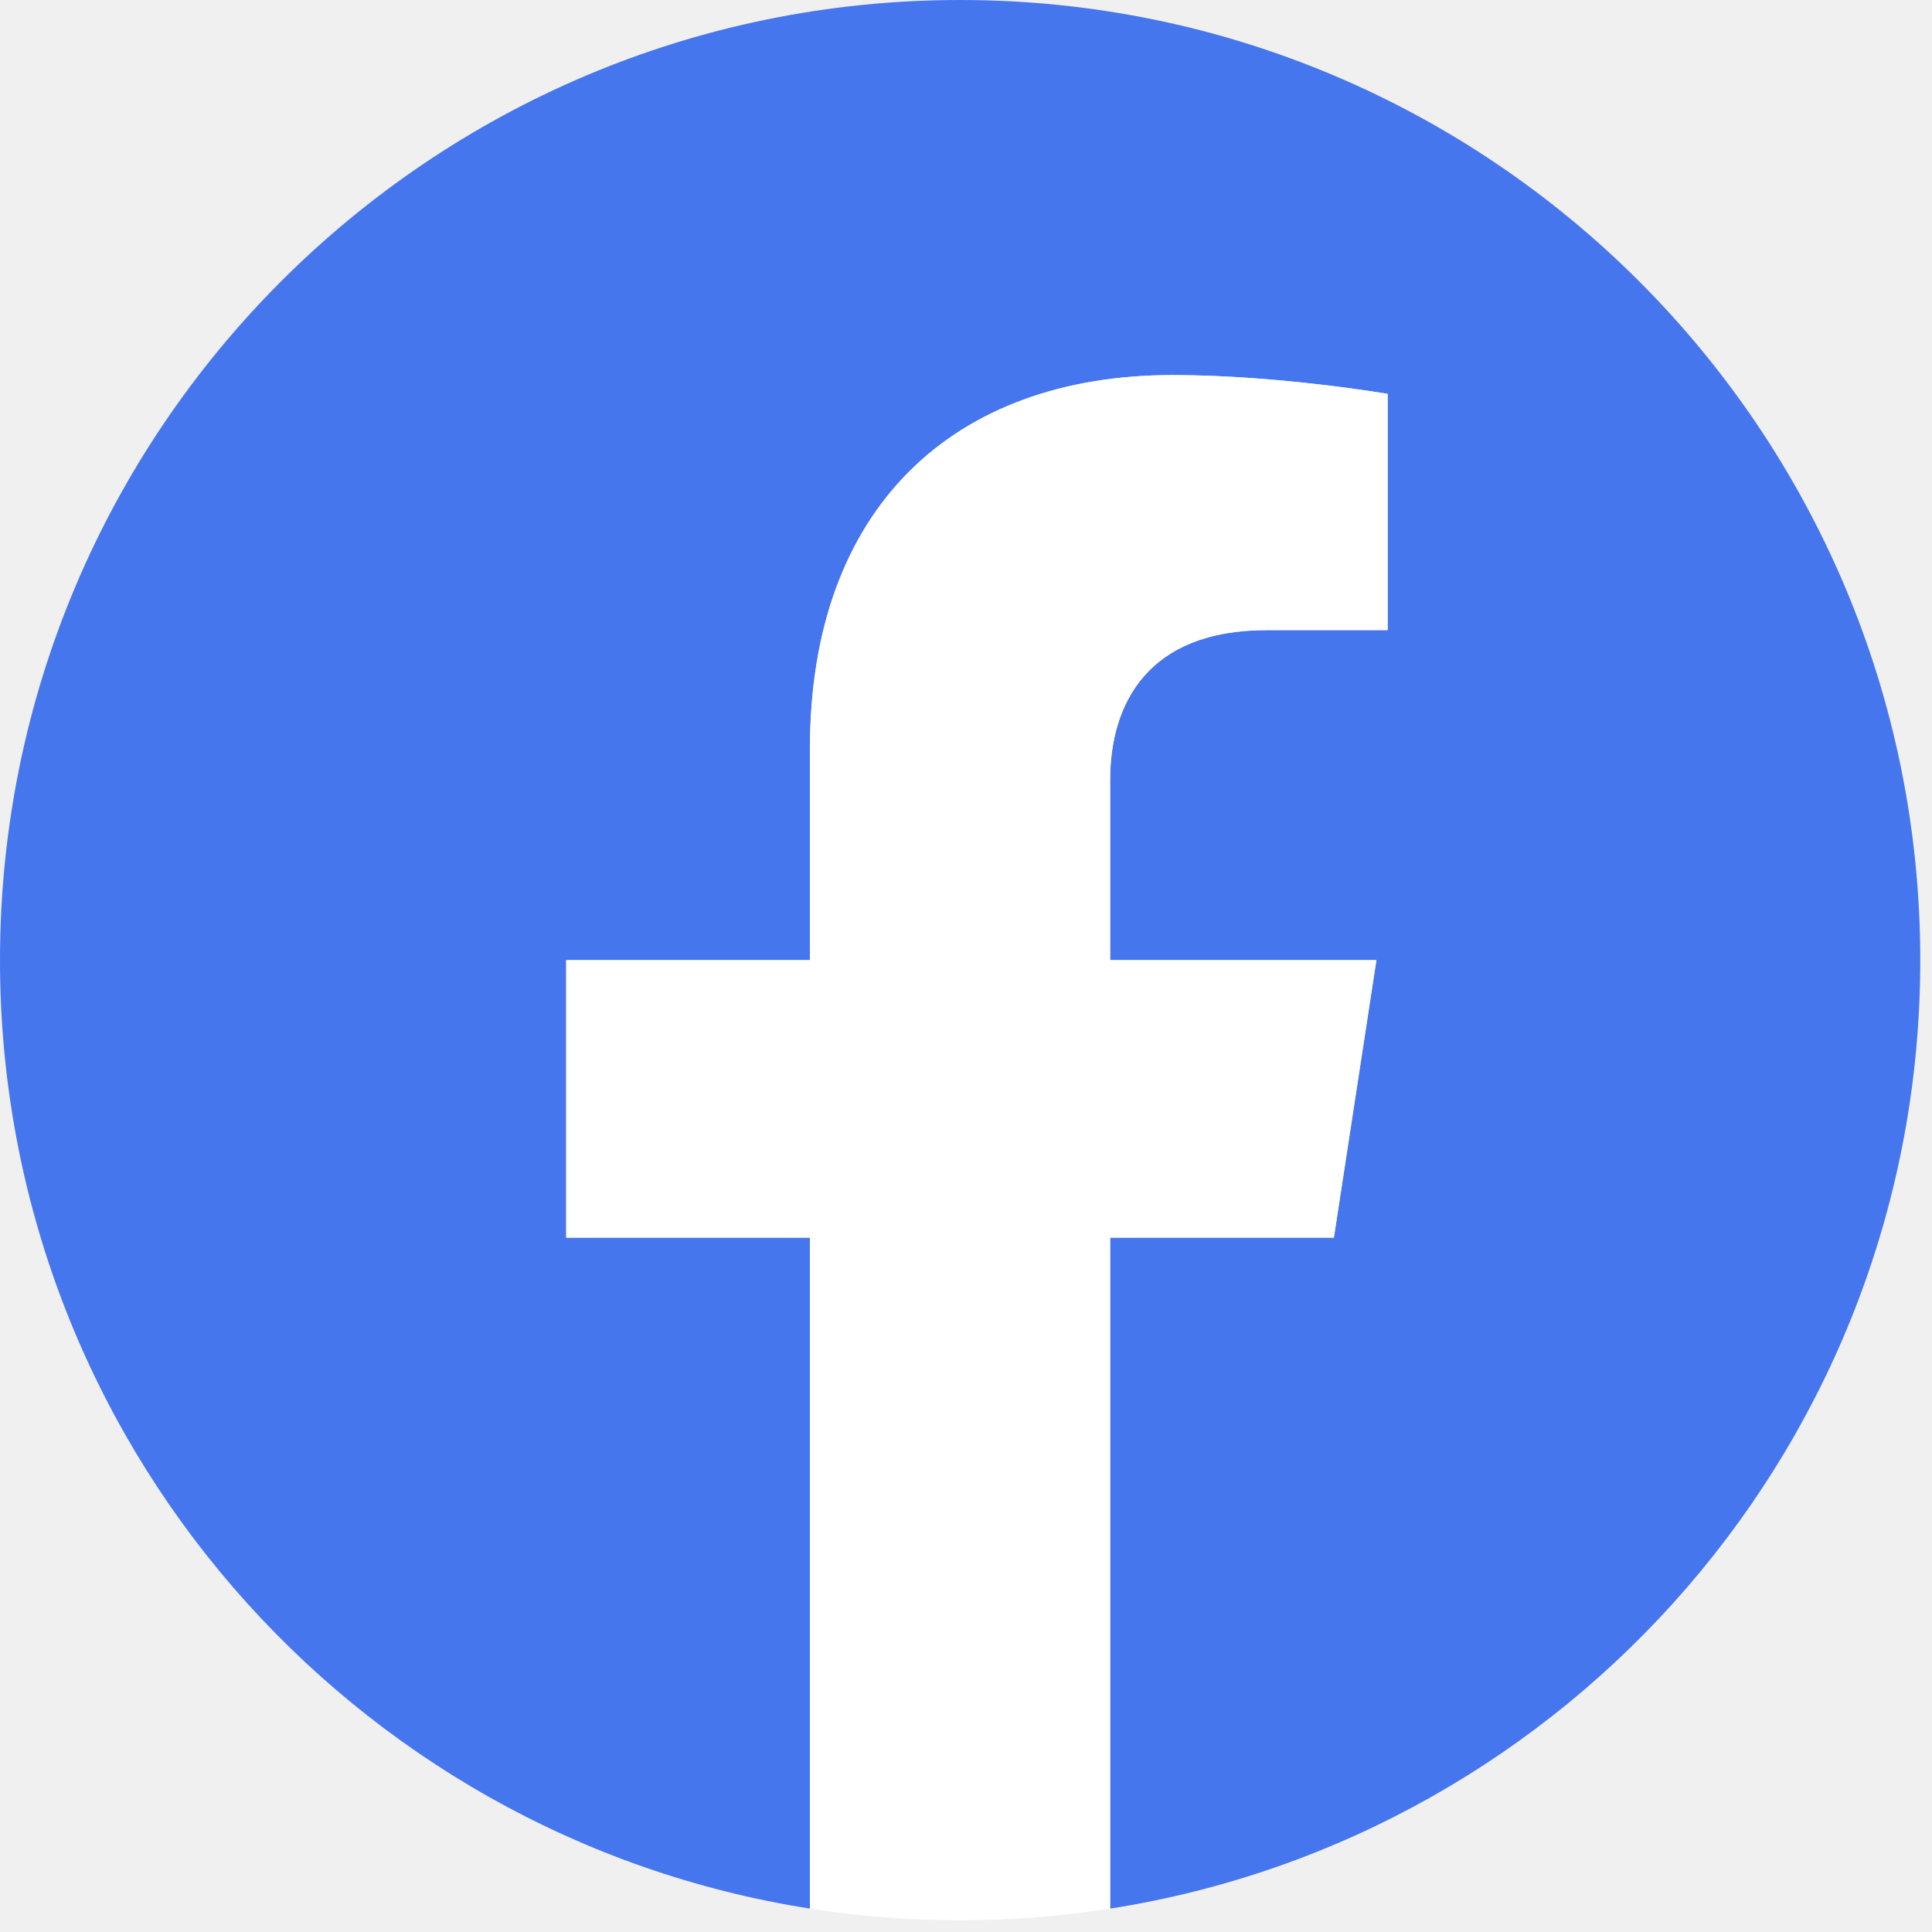
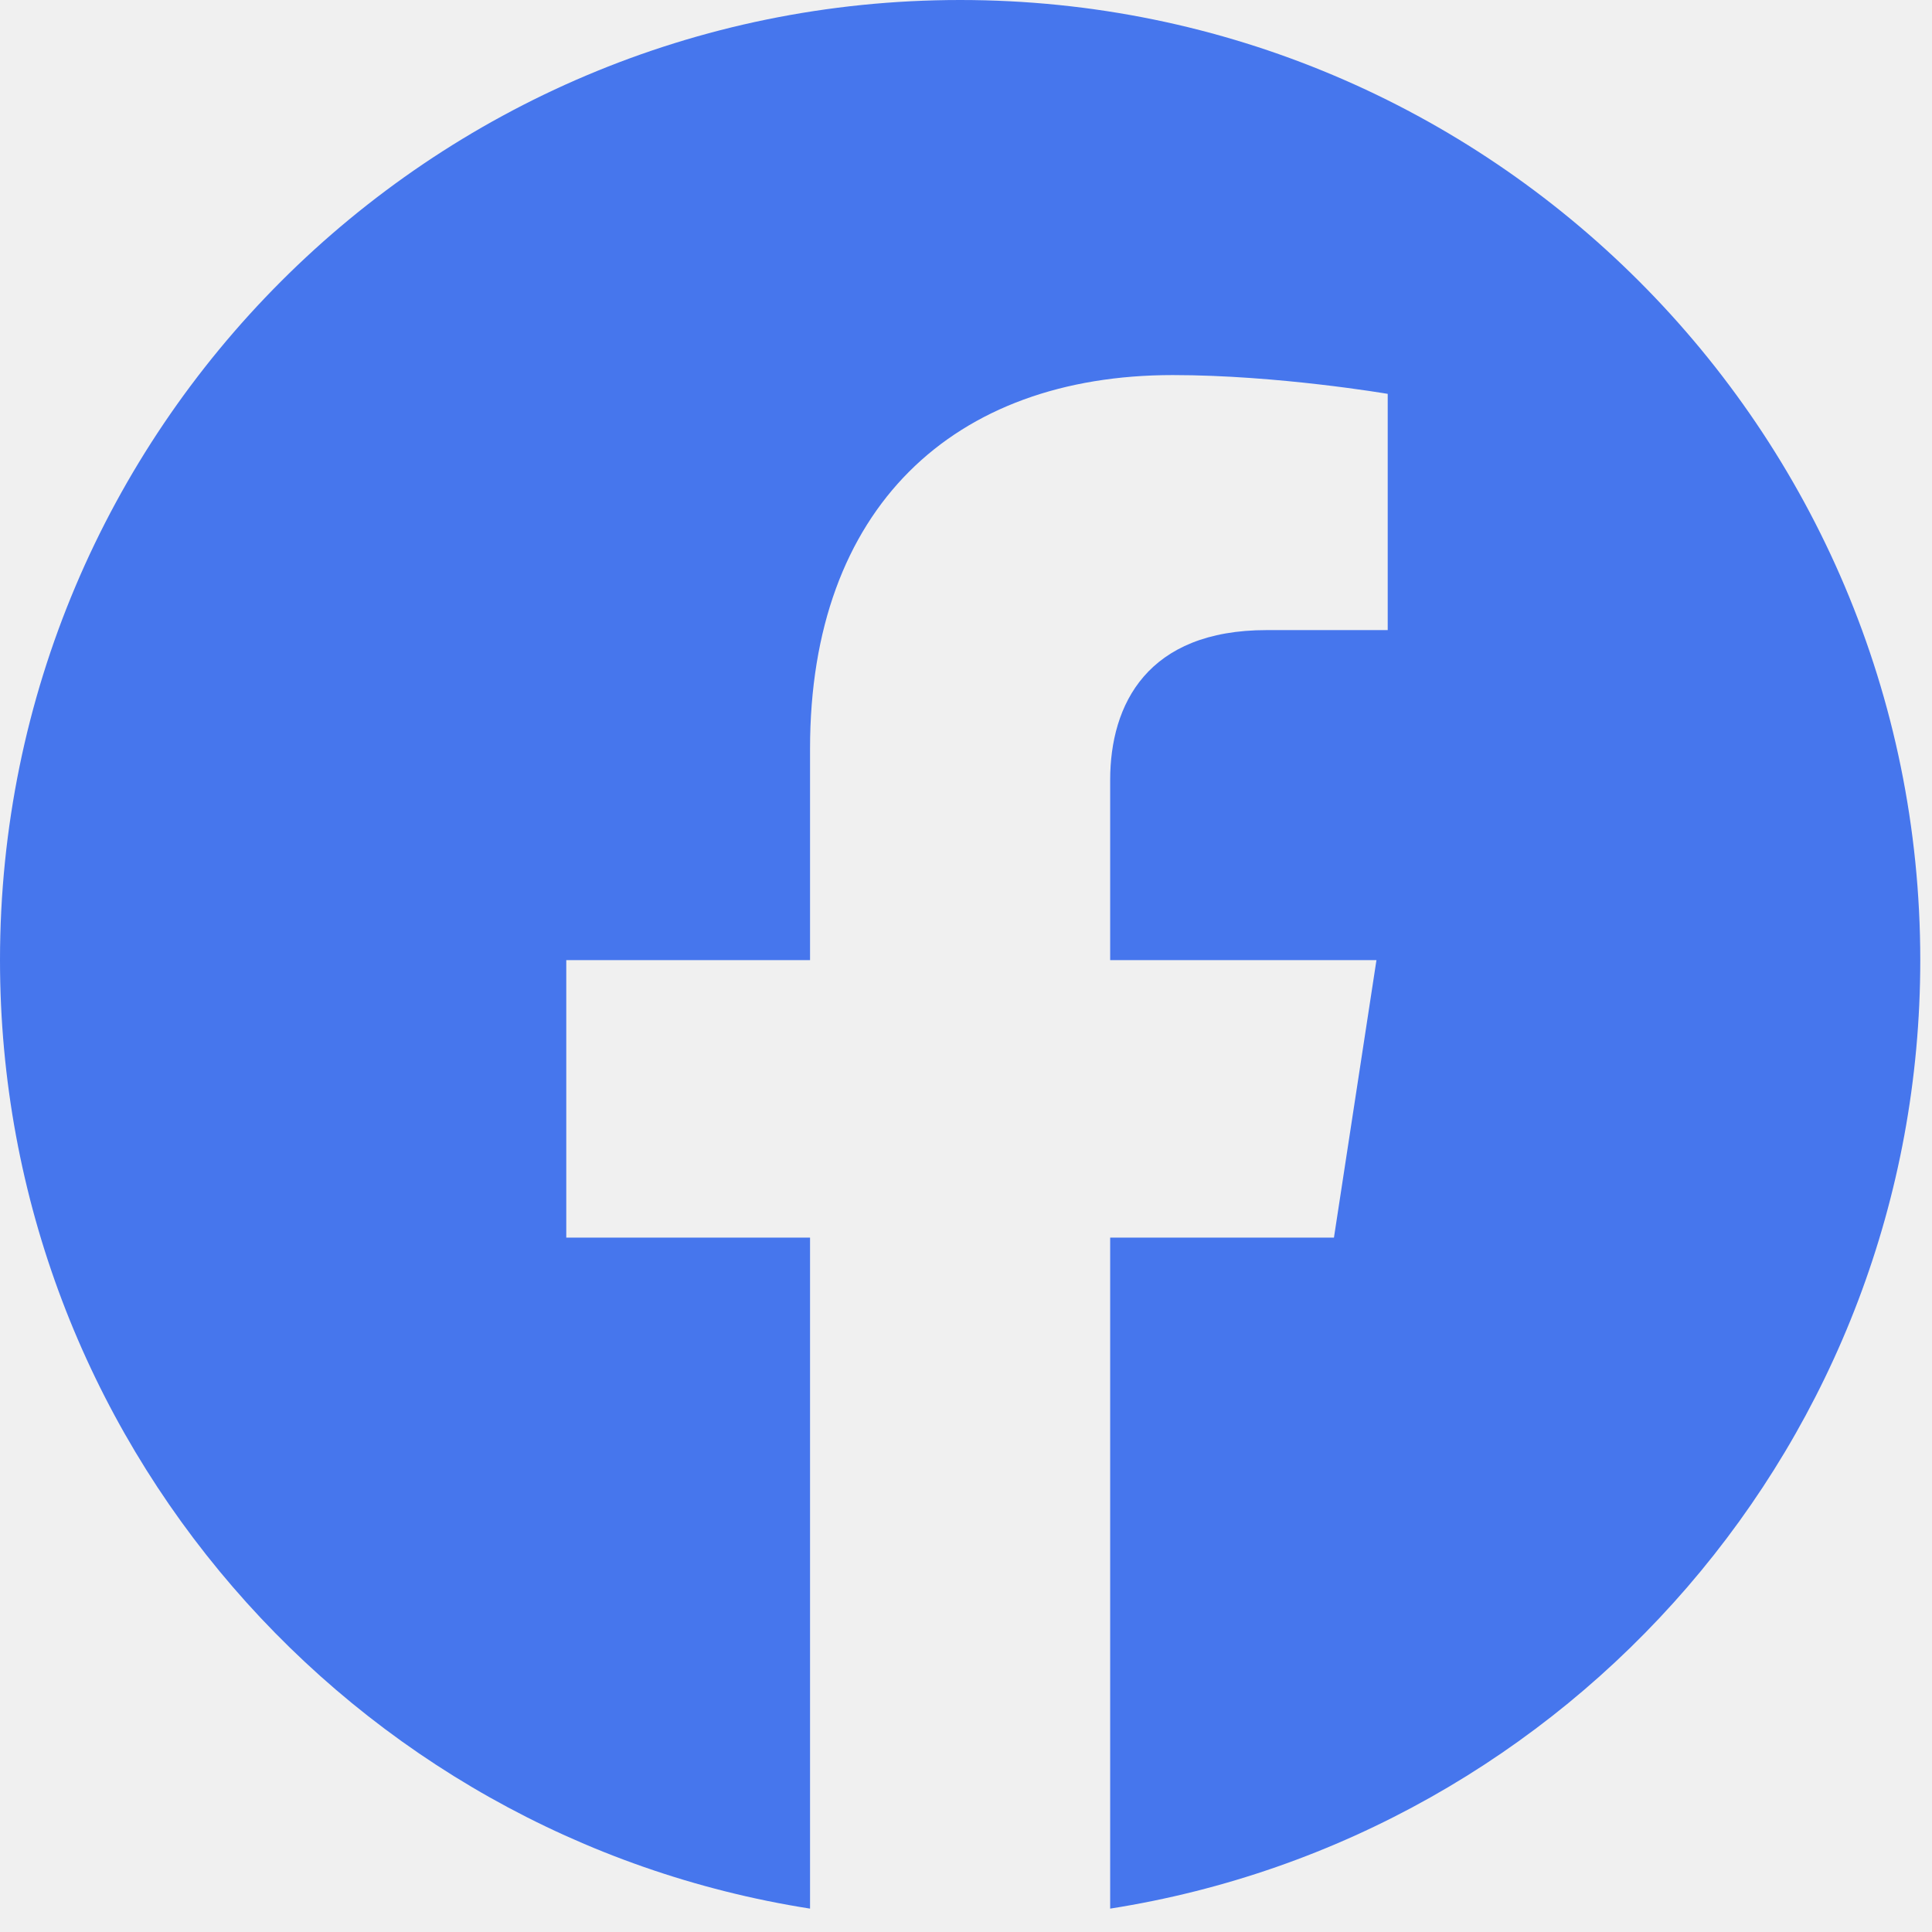
<svg xmlns="http://www.w3.org/2000/svg" width="29" height="29" viewBox="0 0 29 29" fill="none">
  <g clip-path="url(#clip0_8694_5890)">
    <path d="M28.824 14.412C28.824 6.452 22.371 0 14.412 0C6.452 0 0 6.452 0 14.412C0 21.605 5.269 27.568 12.159 28.649V18.577H8.5V14.412H12.159V11.237C12.159 7.624 14.312 5.63 17.604 5.63C19.182 5.63 20.83 5.912 20.83 5.912V9.458H19.013C17.224 9.458 16.664 10.569 16.664 11.709V14.412H20.661L20.023 18.577H16.664V28.649C23.554 27.568 28.824 21.605 28.824 14.412Z" fill="#4676ED" />
-     <path d="M20.021 18.578L20.659 14.412H16.663V11.709C16.663 10.569 17.22 9.459 19.011 9.459H20.828V5.912C20.828 5.912 19.18 5.63 17.602 5.63C14.31 5.63 12.157 7.625 12.157 11.237V14.412H8.498V18.578H12.157V28.649C12.892 28.764 13.643 28.824 14.41 28.824C15.176 28.824 15.928 28.764 16.663 28.649V18.578H20.021Z" fill="white" />
+     <path d="M20.021 18.578L20.659 14.412H16.663V11.709C16.663 10.569 17.22 9.459 19.011 9.459H20.828V5.912C20.828 5.912 19.18 5.63 17.602 5.63C14.31 5.63 12.157 7.625 12.157 11.237V14.412H8.498V18.578H12.157V28.649C12.892 28.764 13.643 28.824 14.41 28.824C15.176 28.824 15.928 28.764 16.663 28.649V18.578H20.021Z" fill="none" />
  </g>
  <defs>
    <clipPath id="clip0_8694_5890">
-       <rect width="28.824" height="28.824" fill="white" />
+       <rect width="28.824" height="28.824" fill="nont" />
    </clipPath>
  </defs>
</svg>
